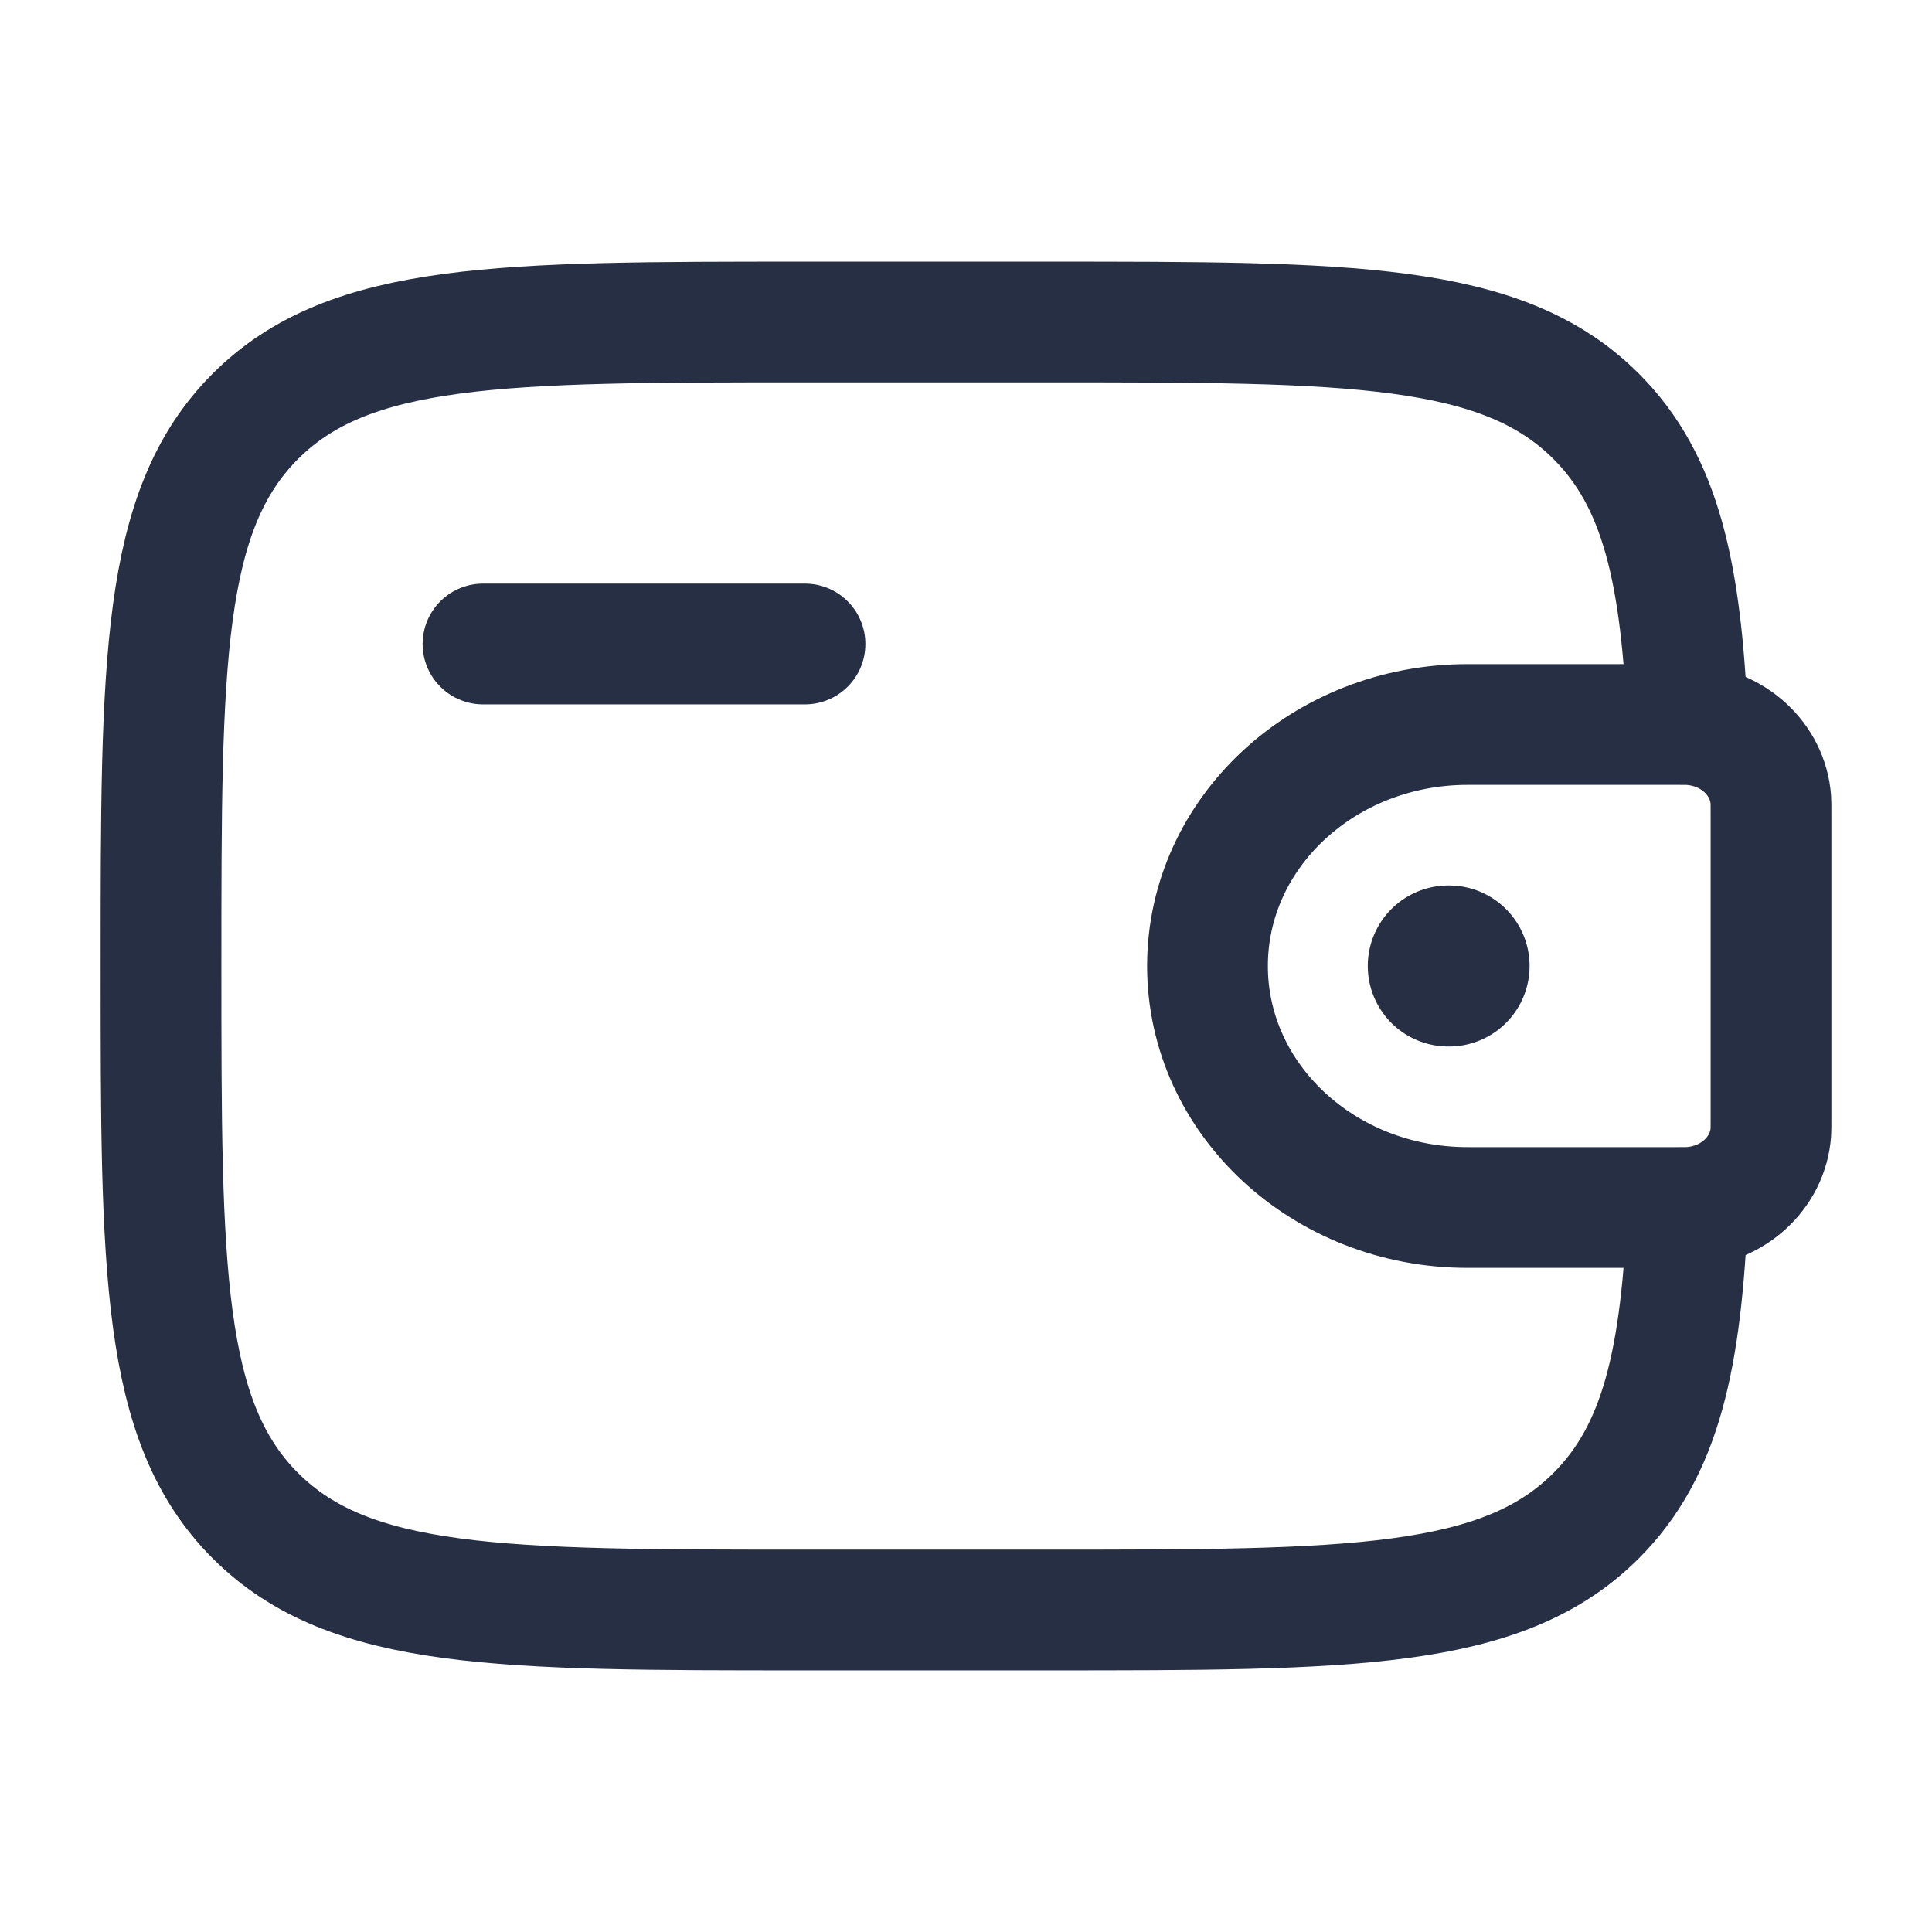
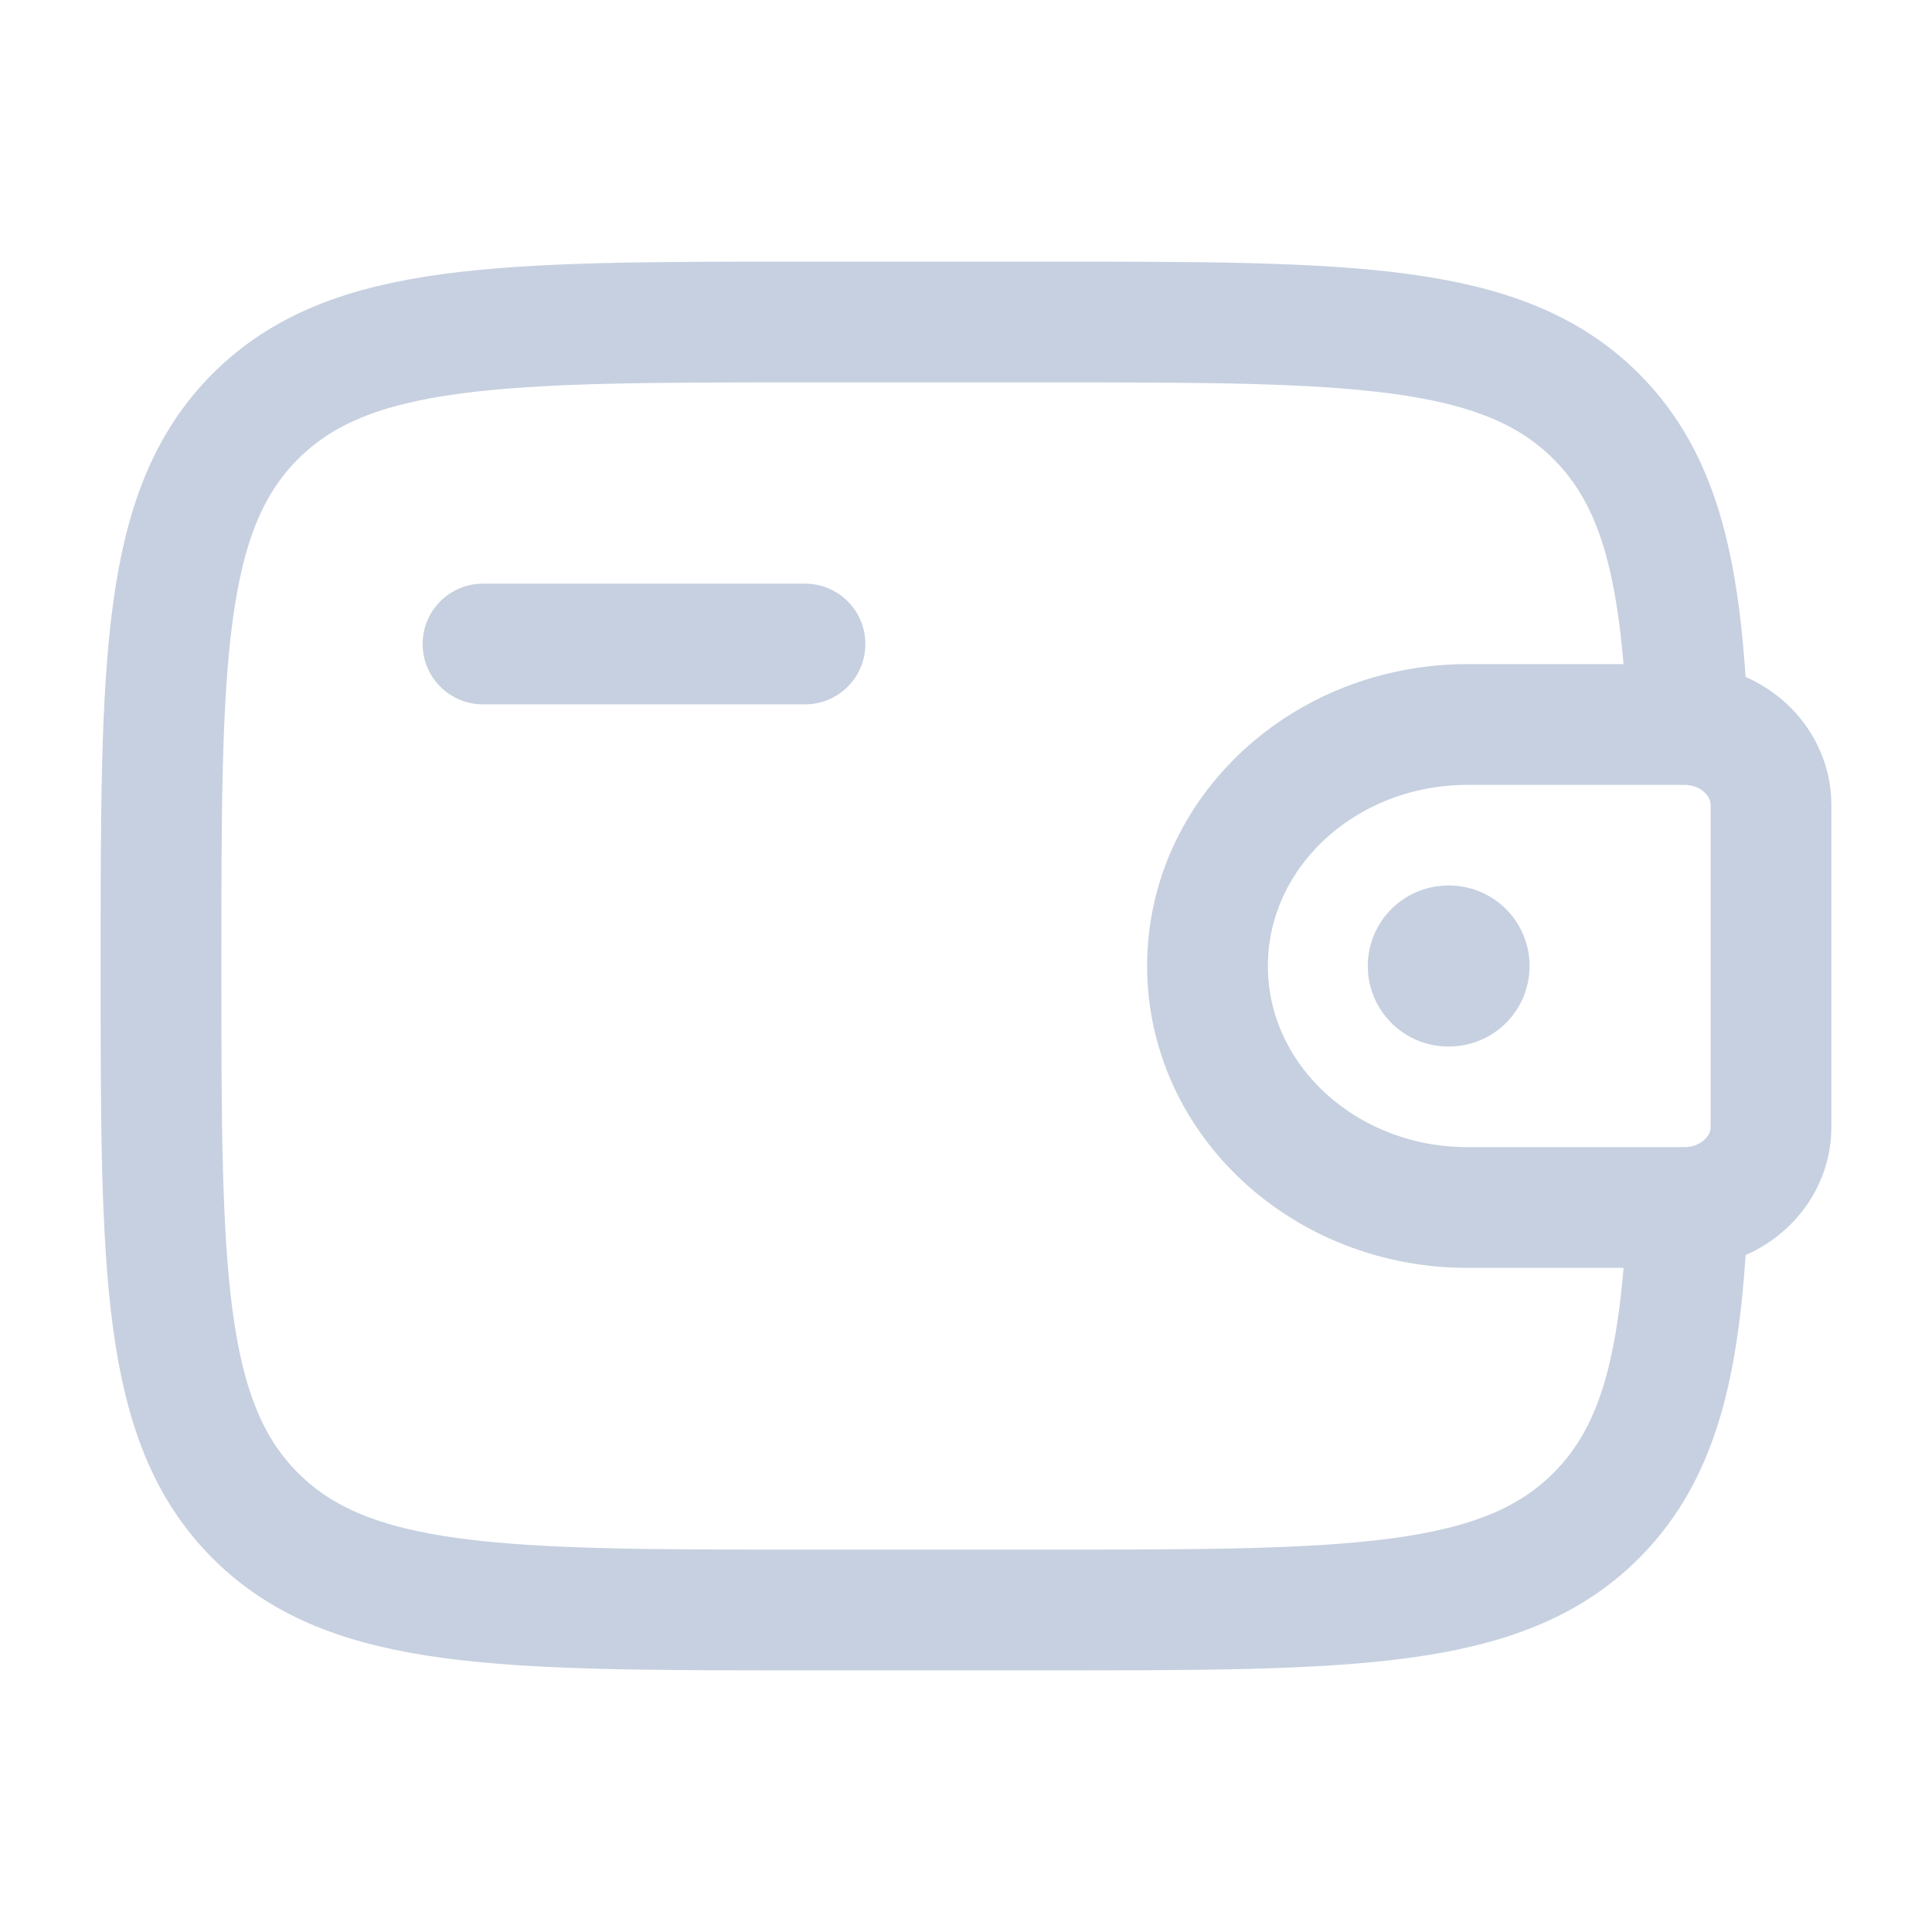
<svg xmlns="http://www.w3.org/2000/svg" width="24" height="24" viewBox="0 0 24 24" fill="none">
  <g id="solar:wallet-linear">
    <g id="Group">
-       <path id="Vector" d="M6 8H10" stroke="#262F44" stroke-width="1.5" stroke-linecap="round" stroke-linejoin="round" />
-       <path id="Vector_2" d="M20.833 9H18.231C16.446 9 15 10.343 15 12C15 13.657 16.447 15 18.23 15H20.833C20.917 15 20.958 15 20.993 14.998C21.533 14.965 21.963 14.566 21.998 14.065C22 14.033 22 13.994 22 13.917V10.083C22 10.006 22 9.967 21.998 9.935C21.962 9.434 21.533 9.035 20.993 9.002C20.959 9 20.917 9 20.833 9Z" stroke="#262F44" stroke-width="1.5" />
-       <path id="Vector_3" d="M20.965 9C20.887 7.128 20.637 5.98 19.828 5.172C18.657 4 16.771 4 13 4H10C6.229 4 4.343 4 3.172 5.172C2 6.343 2 8.229 2 12C2 15.771 2 17.657 3.172 18.828C4.343 20 6.229 20 10 20H13C16.771 20 18.657 20 19.828 18.828C20.637 18.02 20.888 16.872 20.965 15" stroke="#262F44" stroke-width="1.5" />
-       <path id="Vector_4" d="M17.991 12H18.001" stroke="#262F44" stroke-width="2" stroke-linecap="round" stroke-linejoin="round" />
+       <path id="Vector" d="M6 8H10" stroke="#C6D0E0" stroke-width="1.5" stroke-linecap="round" stroke-linejoin="round" />
+       <path id="Vector_2" d="M20.833 9H18.231C16.446 9 15 10.343 15 12C15 13.657 16.447 15 18.23 15H20.833C20.917 15 20.958 15 20.993 14.998C21.533 14.965 21.963 14.566 21.998 14.065C22 14.033 22 13.994 22 13.917V10.083C22 10.006 22 9.967 21.998 9.935C21.962 9.434 21.533 9.035 20.993 9.002C20.959 9 20.917 9 20.833 9Z" stroke="#C6D0E0" stroke-width="1.5" />
+       <path id="Vector_3" d="M20.965 9C20.887 7.128 20.637 5.98 19.828 5.172C18.657 4 16.771 4 13 4H10C6.229 4 4.343 4 3.172 5.172C2 6.343 2 8.229 2 12C2 15.771 2 17.657 3.172 18.828C4.343 20 6.229 20 10 20H13C16.771 20 18.657 20 19.828 18.828C20.637 18.02 20.888 16.872 20.965 15" stroke="#C6D0E0" stroke-width="1.5" />
+       <path id="Vector_4" d="M17.991 12H18.001" stroke="#C6D0E0" stroke-width="2" stroke-linecap="round" stroke-linejoin="round" />
    </g>
  </g>
</svg>
